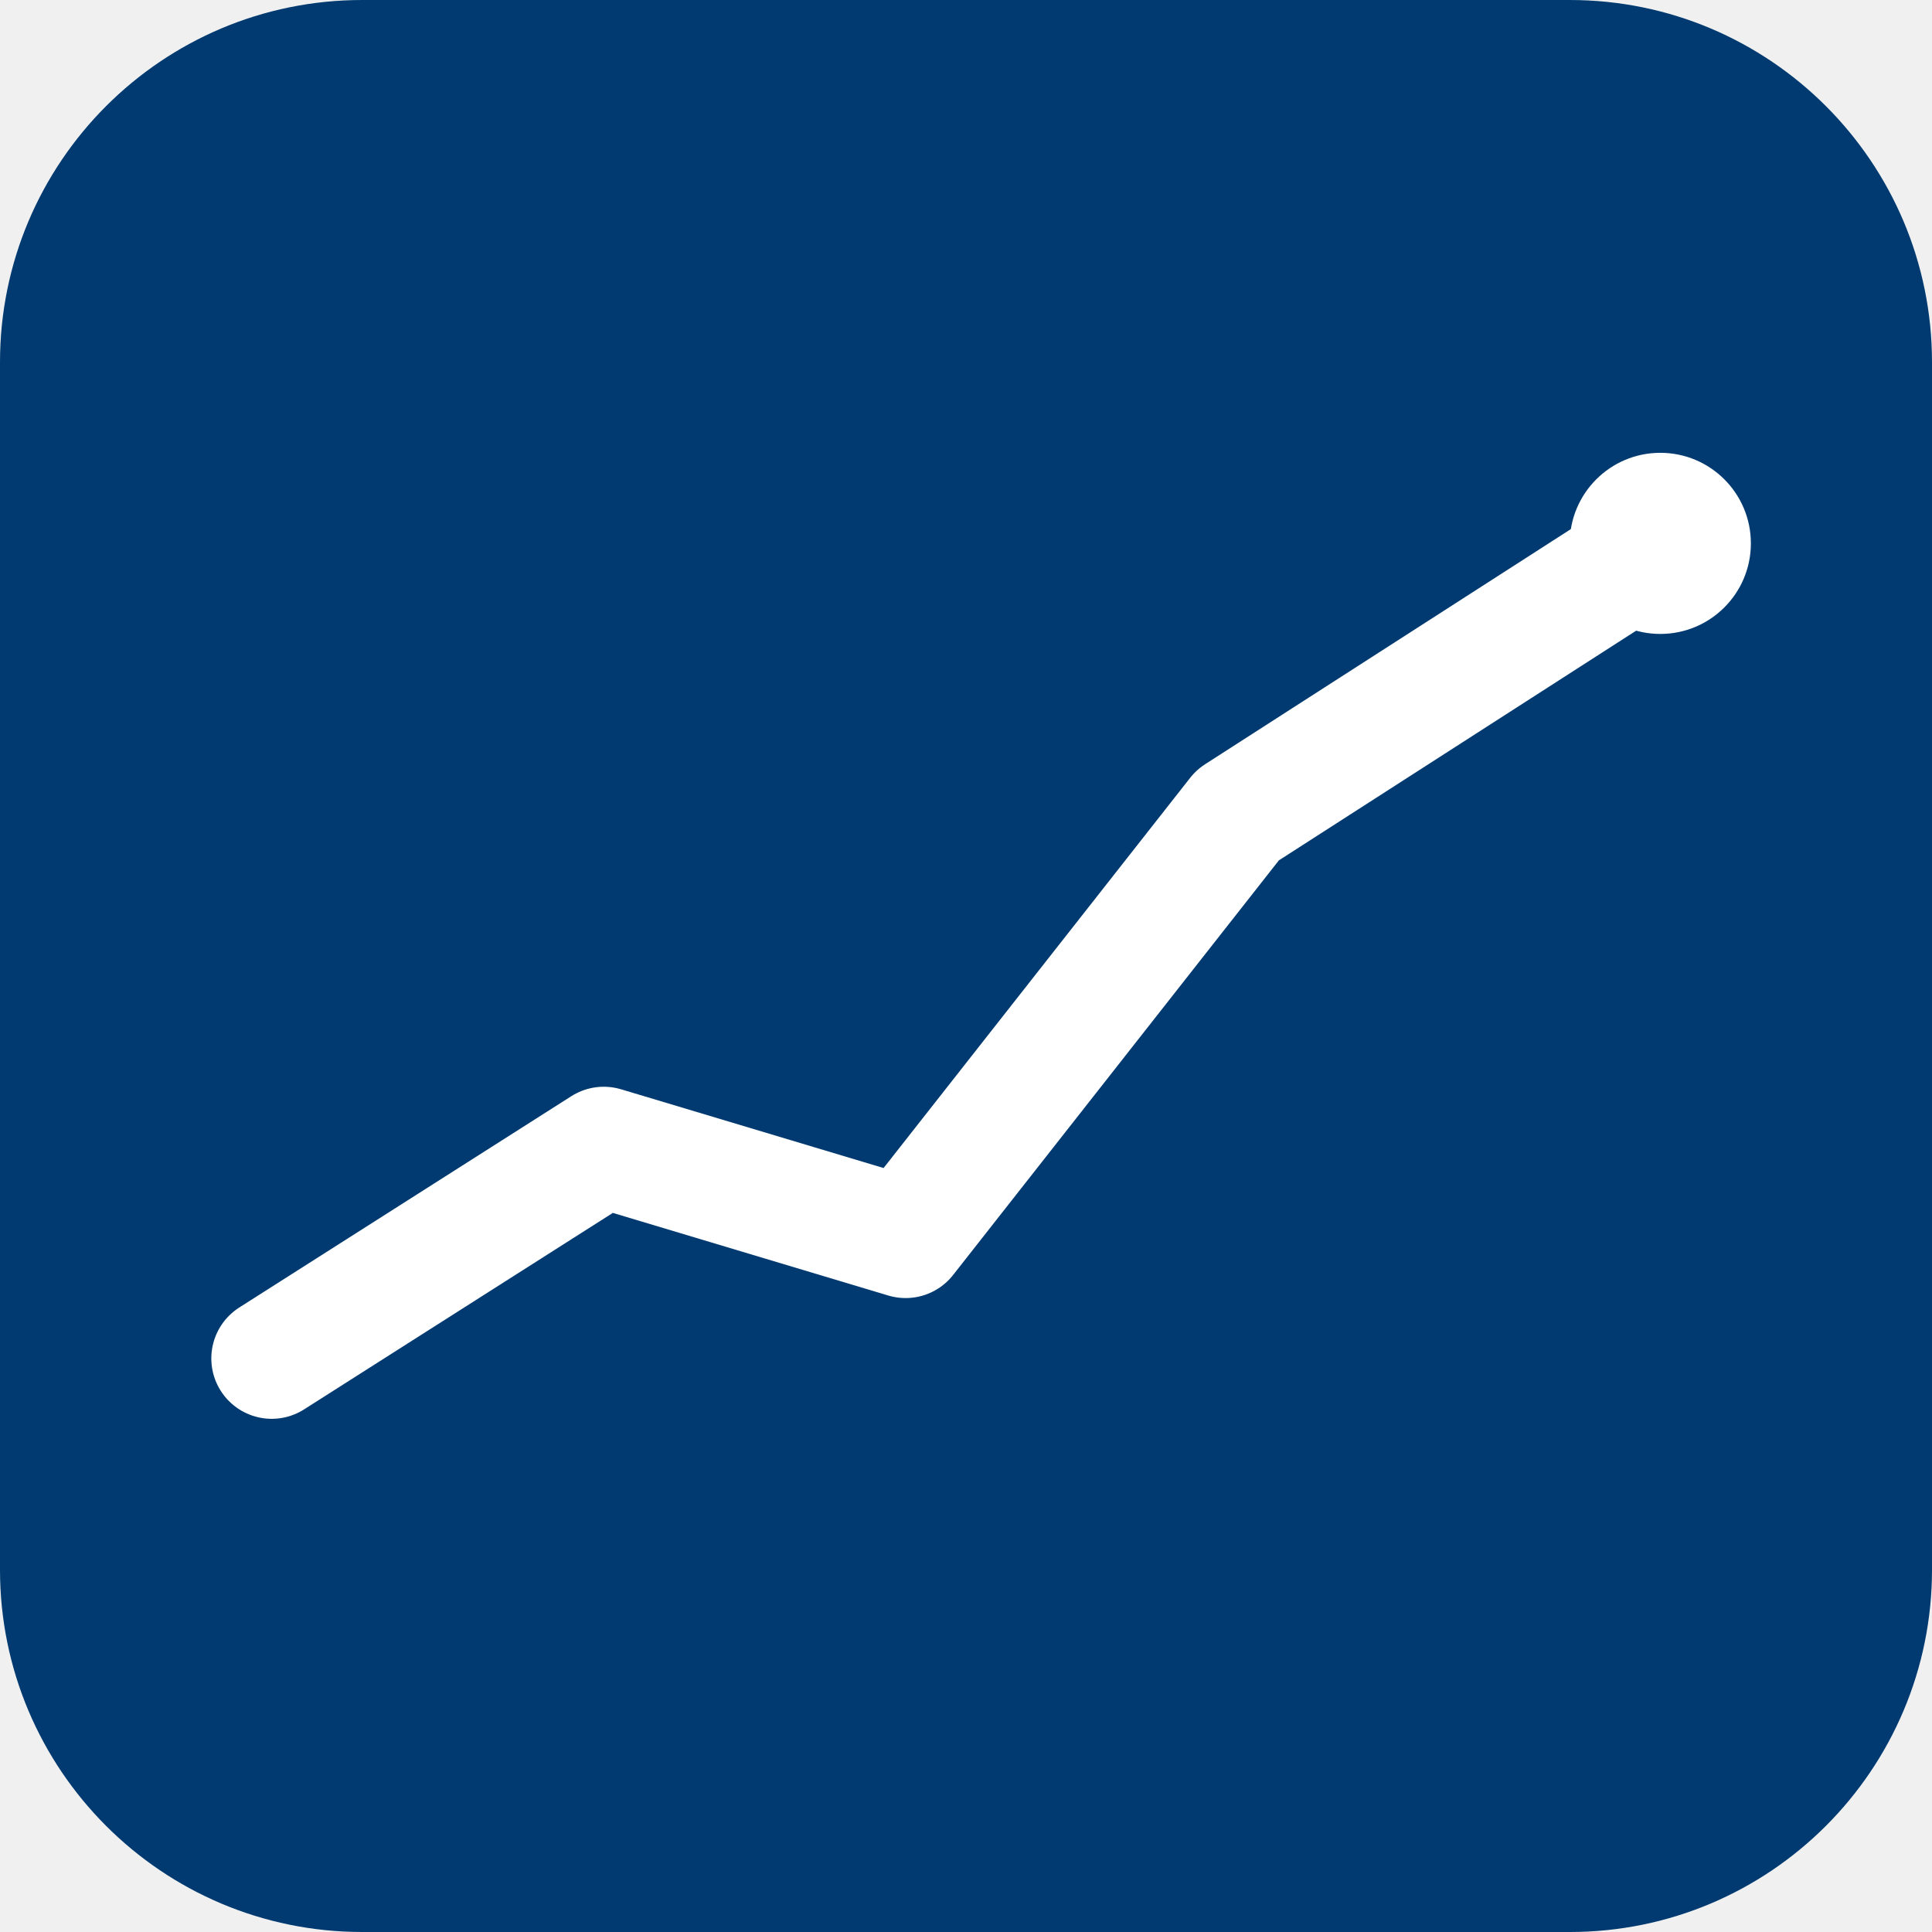
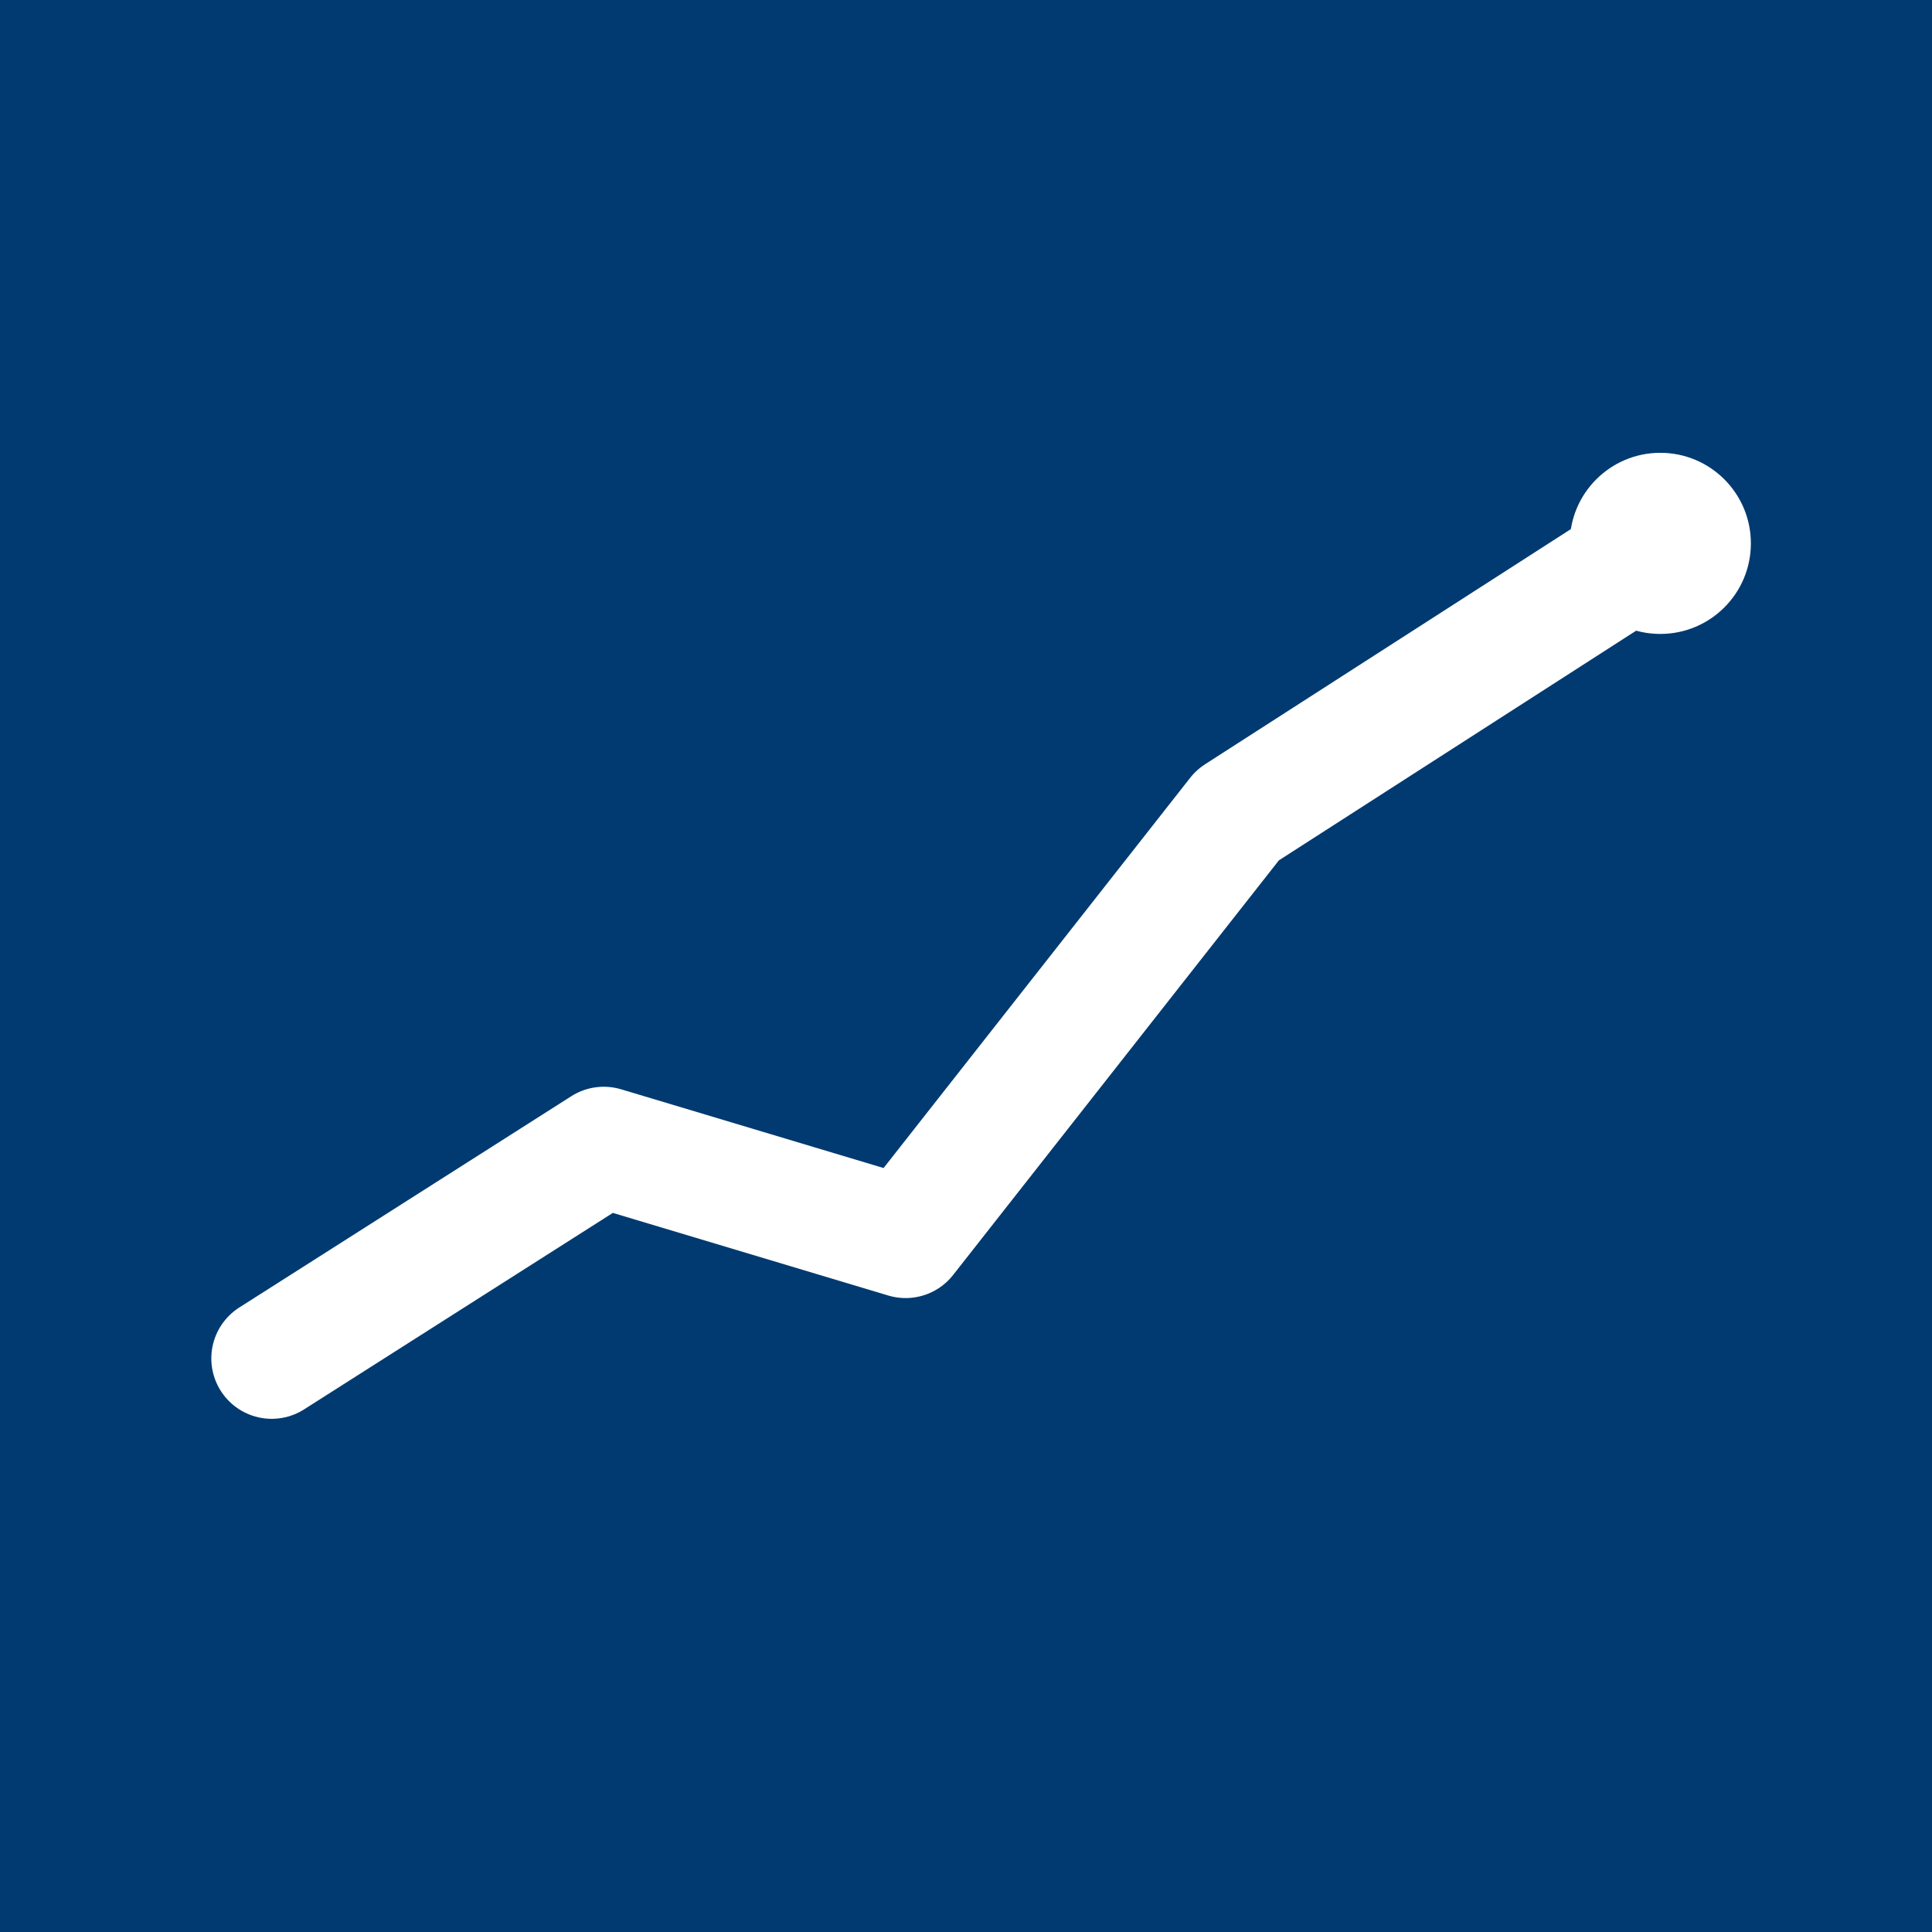
<svg xmlns="http://www.w3.org/2000/svg" viewBox="0 0 64 64" role="img" aria-label="trendestimation">
-   <rect width="64" height="64" rx="12" fill="#003A70" />
+   <rect width="64" height="64" rx="0" fill="#003A70" />
  <path d="M9 45 20 38 30 41 41 27 55 18" fill="none" stroke="#fff" stroke-width="4" stroke-linecap="round" stroke-linejoin="round" />
  <circle cx="55" cy="18" r="3" fill="#fff" />
</svg>
